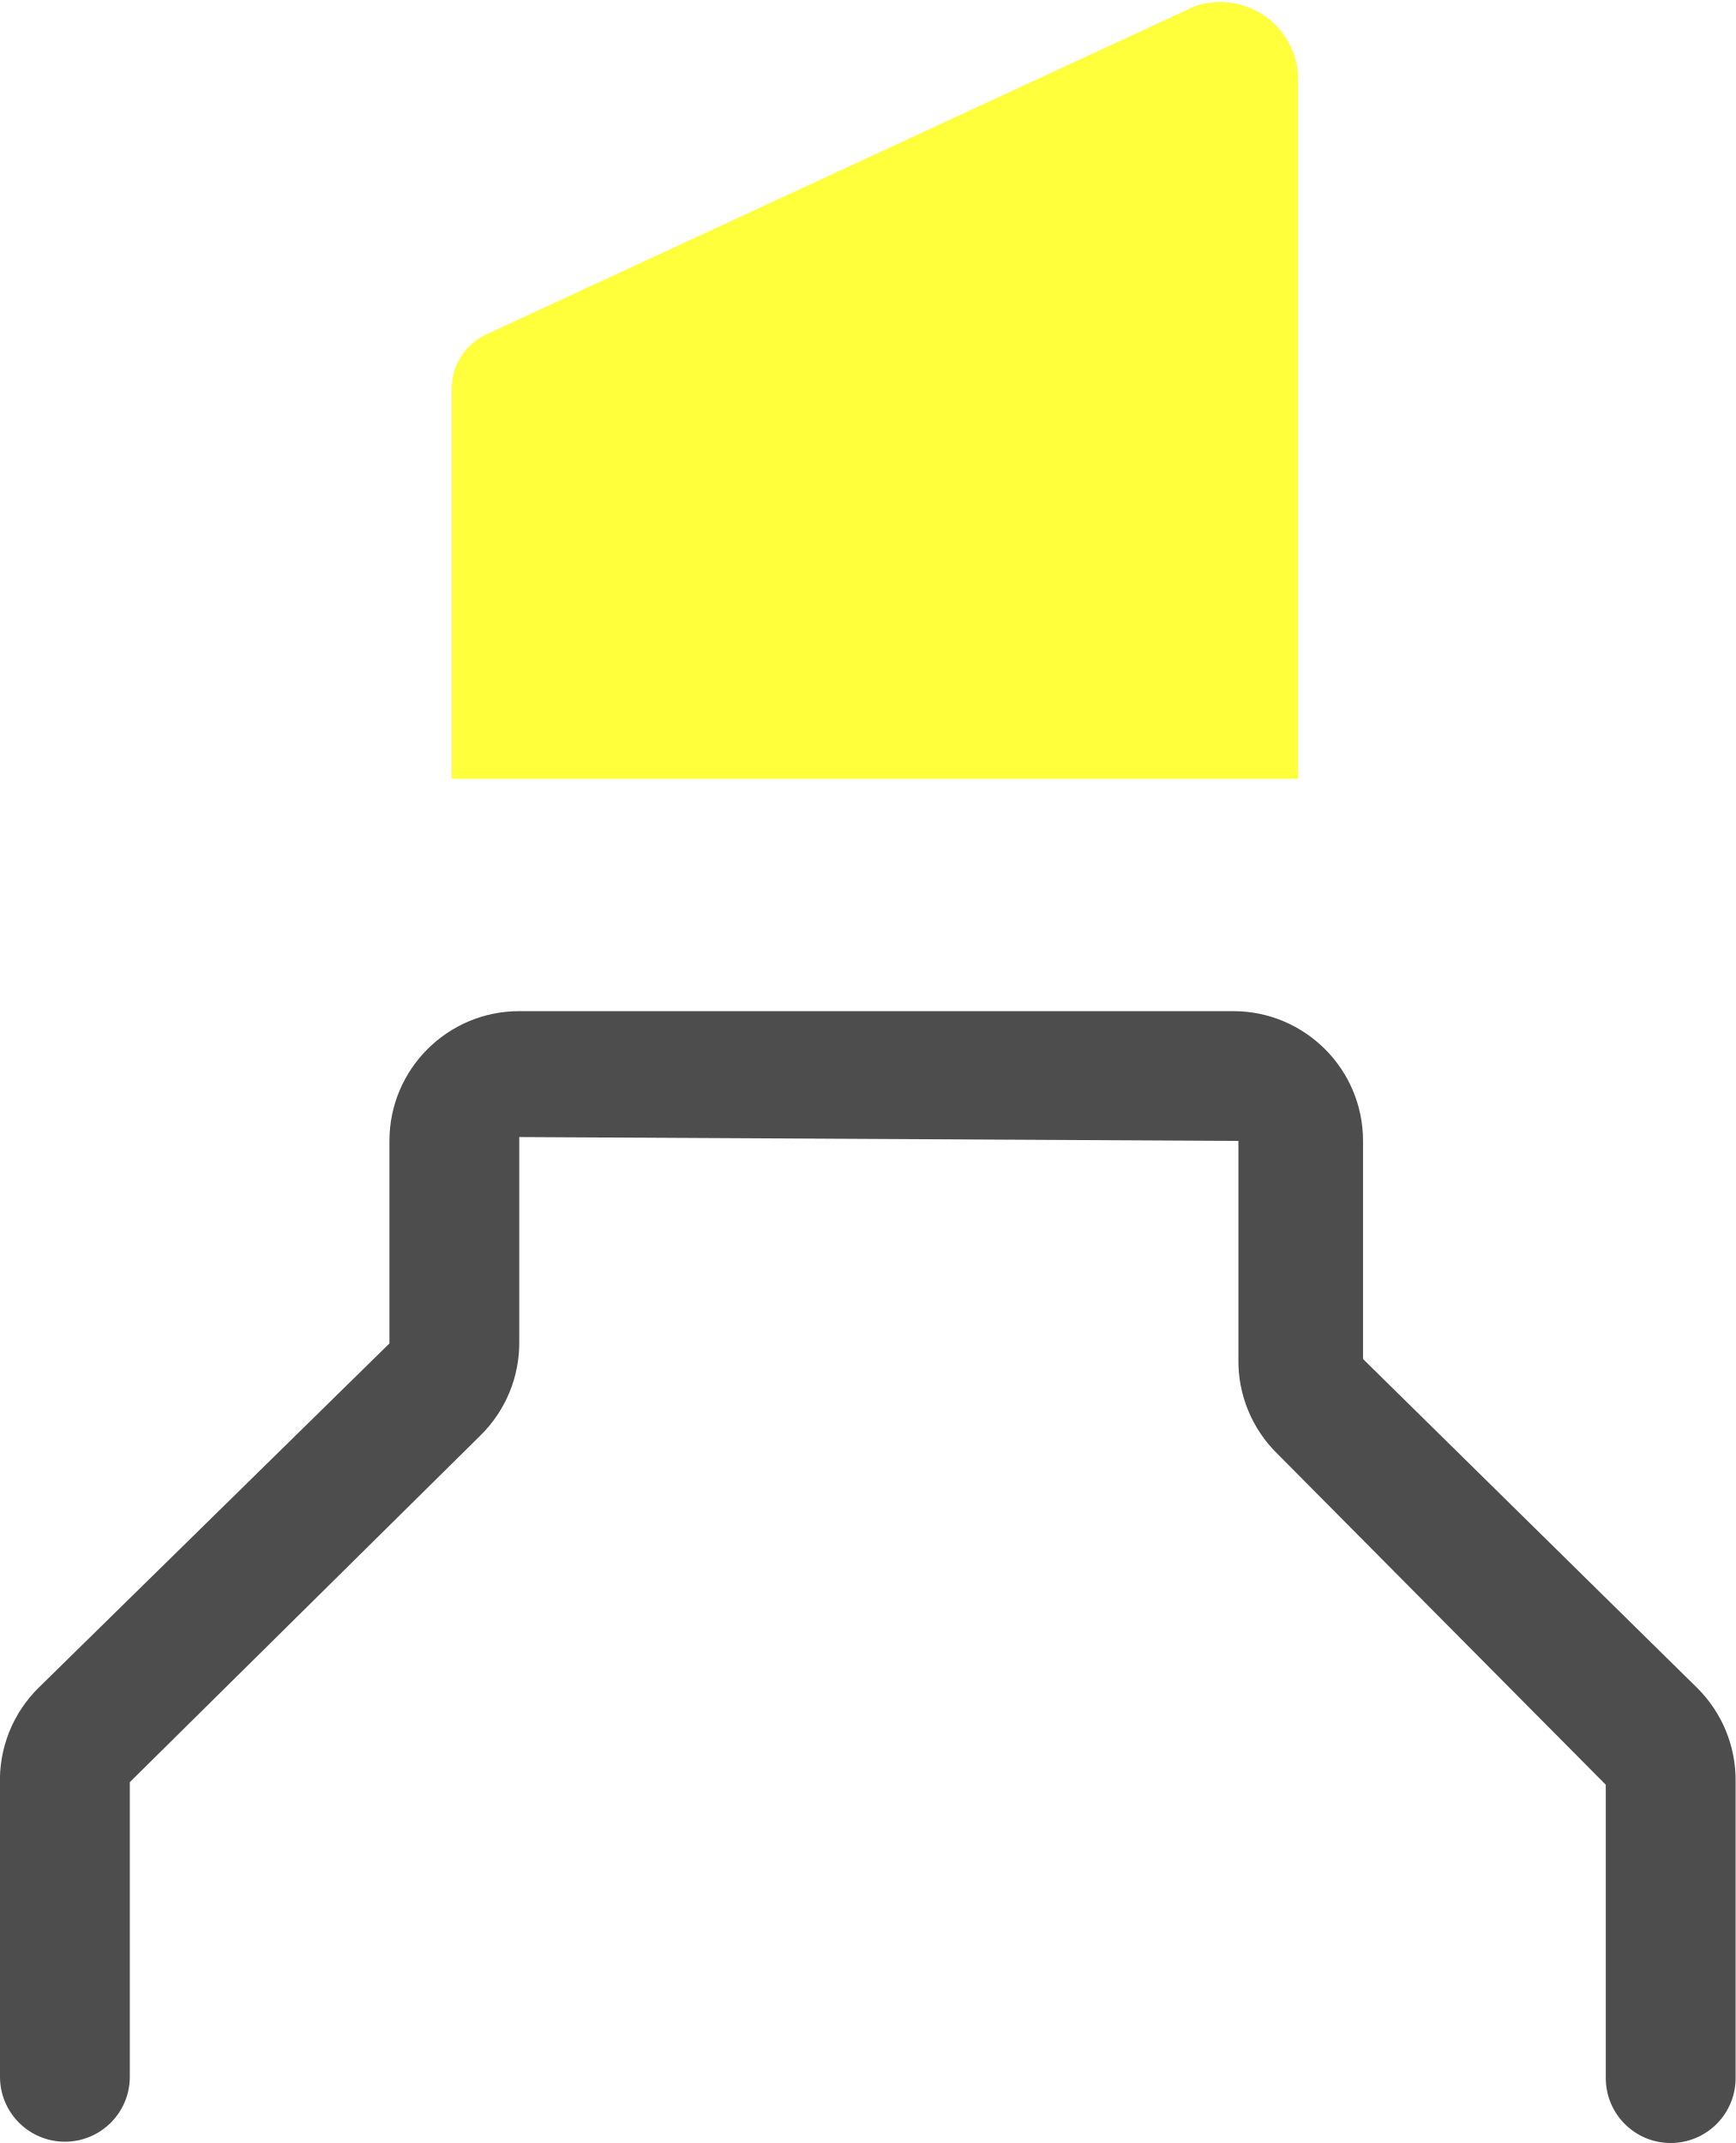
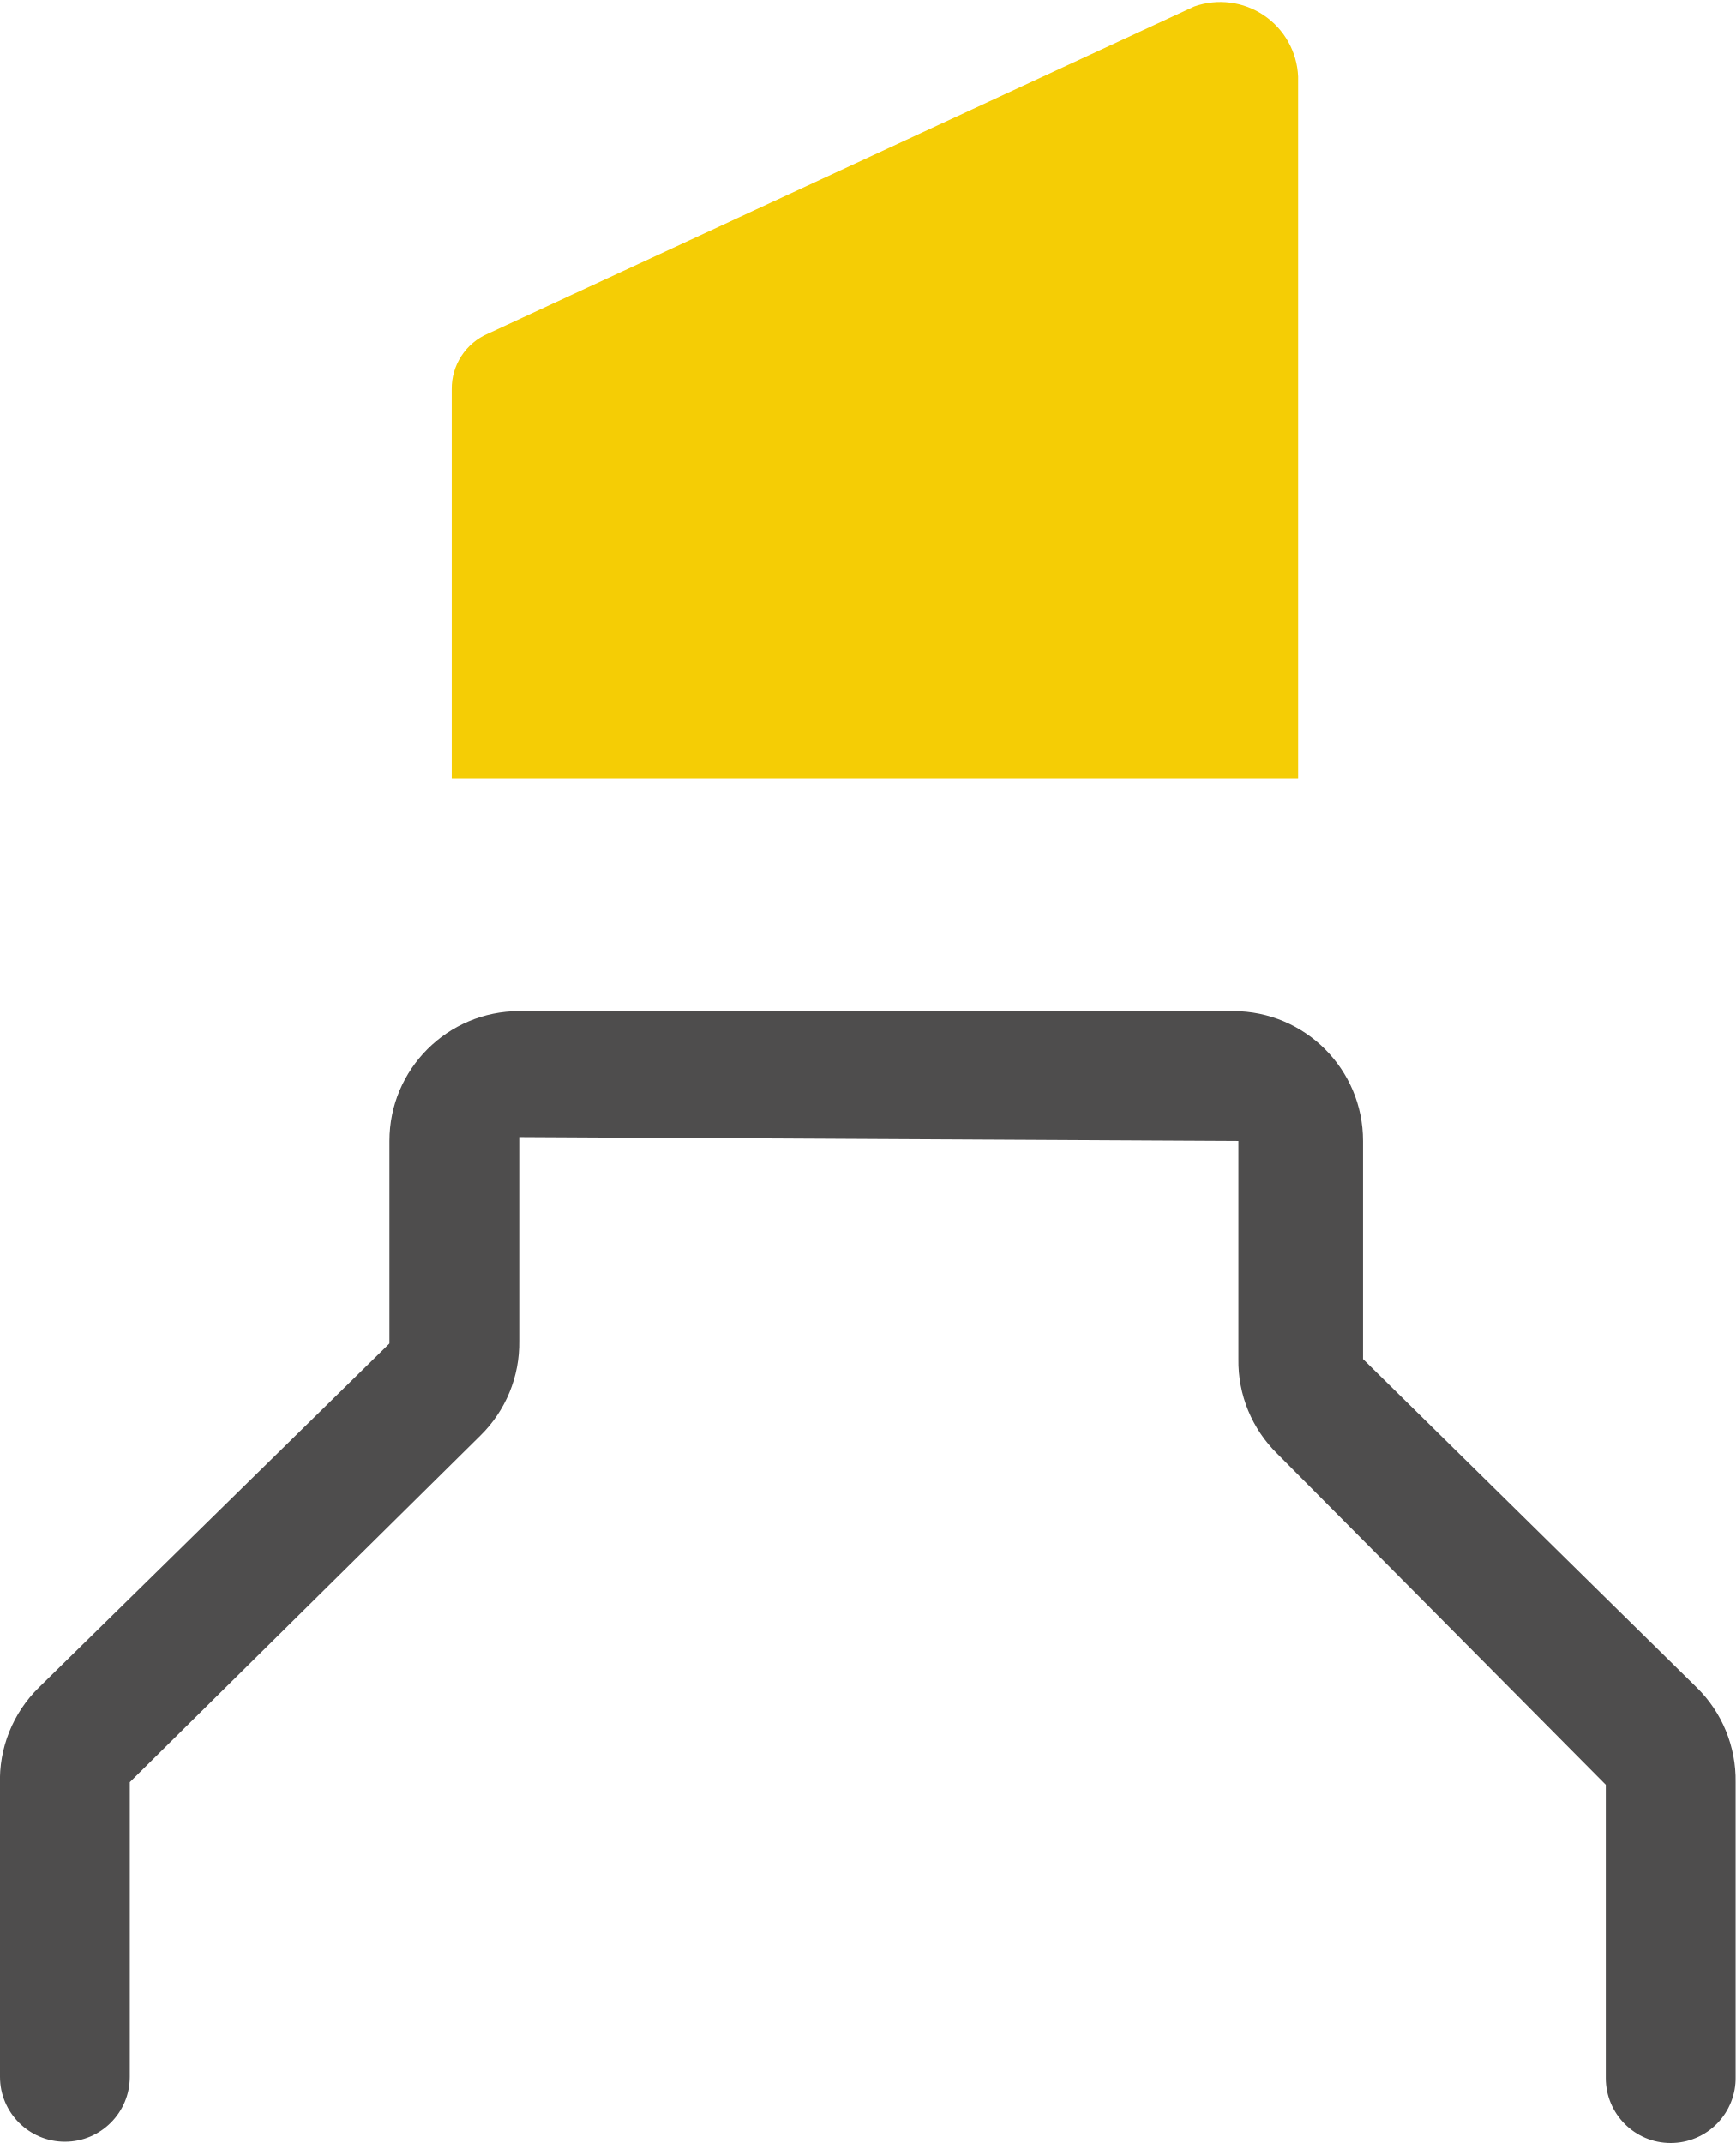
<svg xmlns="http://www.w3.org/2000/svg" viewBox="0 0 13.37 16.51">
  <path d="M12.87 16.51a.5.5 0 01-.5-.5v-2.26L9.84 11.2a1 1 0 01-.3-.73V8.79L4 8.76v1.57a1 1 0 01-.3.73L1 13.73V16a.5.5 0 01-.5.5.5.5 0 01-.5-.5v-2.25A1 1 0 01.3 13L3 10.35V8.79a1 1 0 011-1h5.5a1 1 0 011 1v1.68L13.07 13a1 1 0 01.3.73V16a.5.5 0 01-.5.51z" fill="#4e4d4d" />
-   <path d="M10 6H3.48V3a.46.46 0 01.28-.43L9.2.05a.6.6 0 01.8.54z" fill="#FFFF3C" />
+   <path d="M10 6H3.48V3a.46.46 0 01.28-.43L9.2.05a.6.6 0 01.8.54z" fill="#F5CD05" />
</svg>
